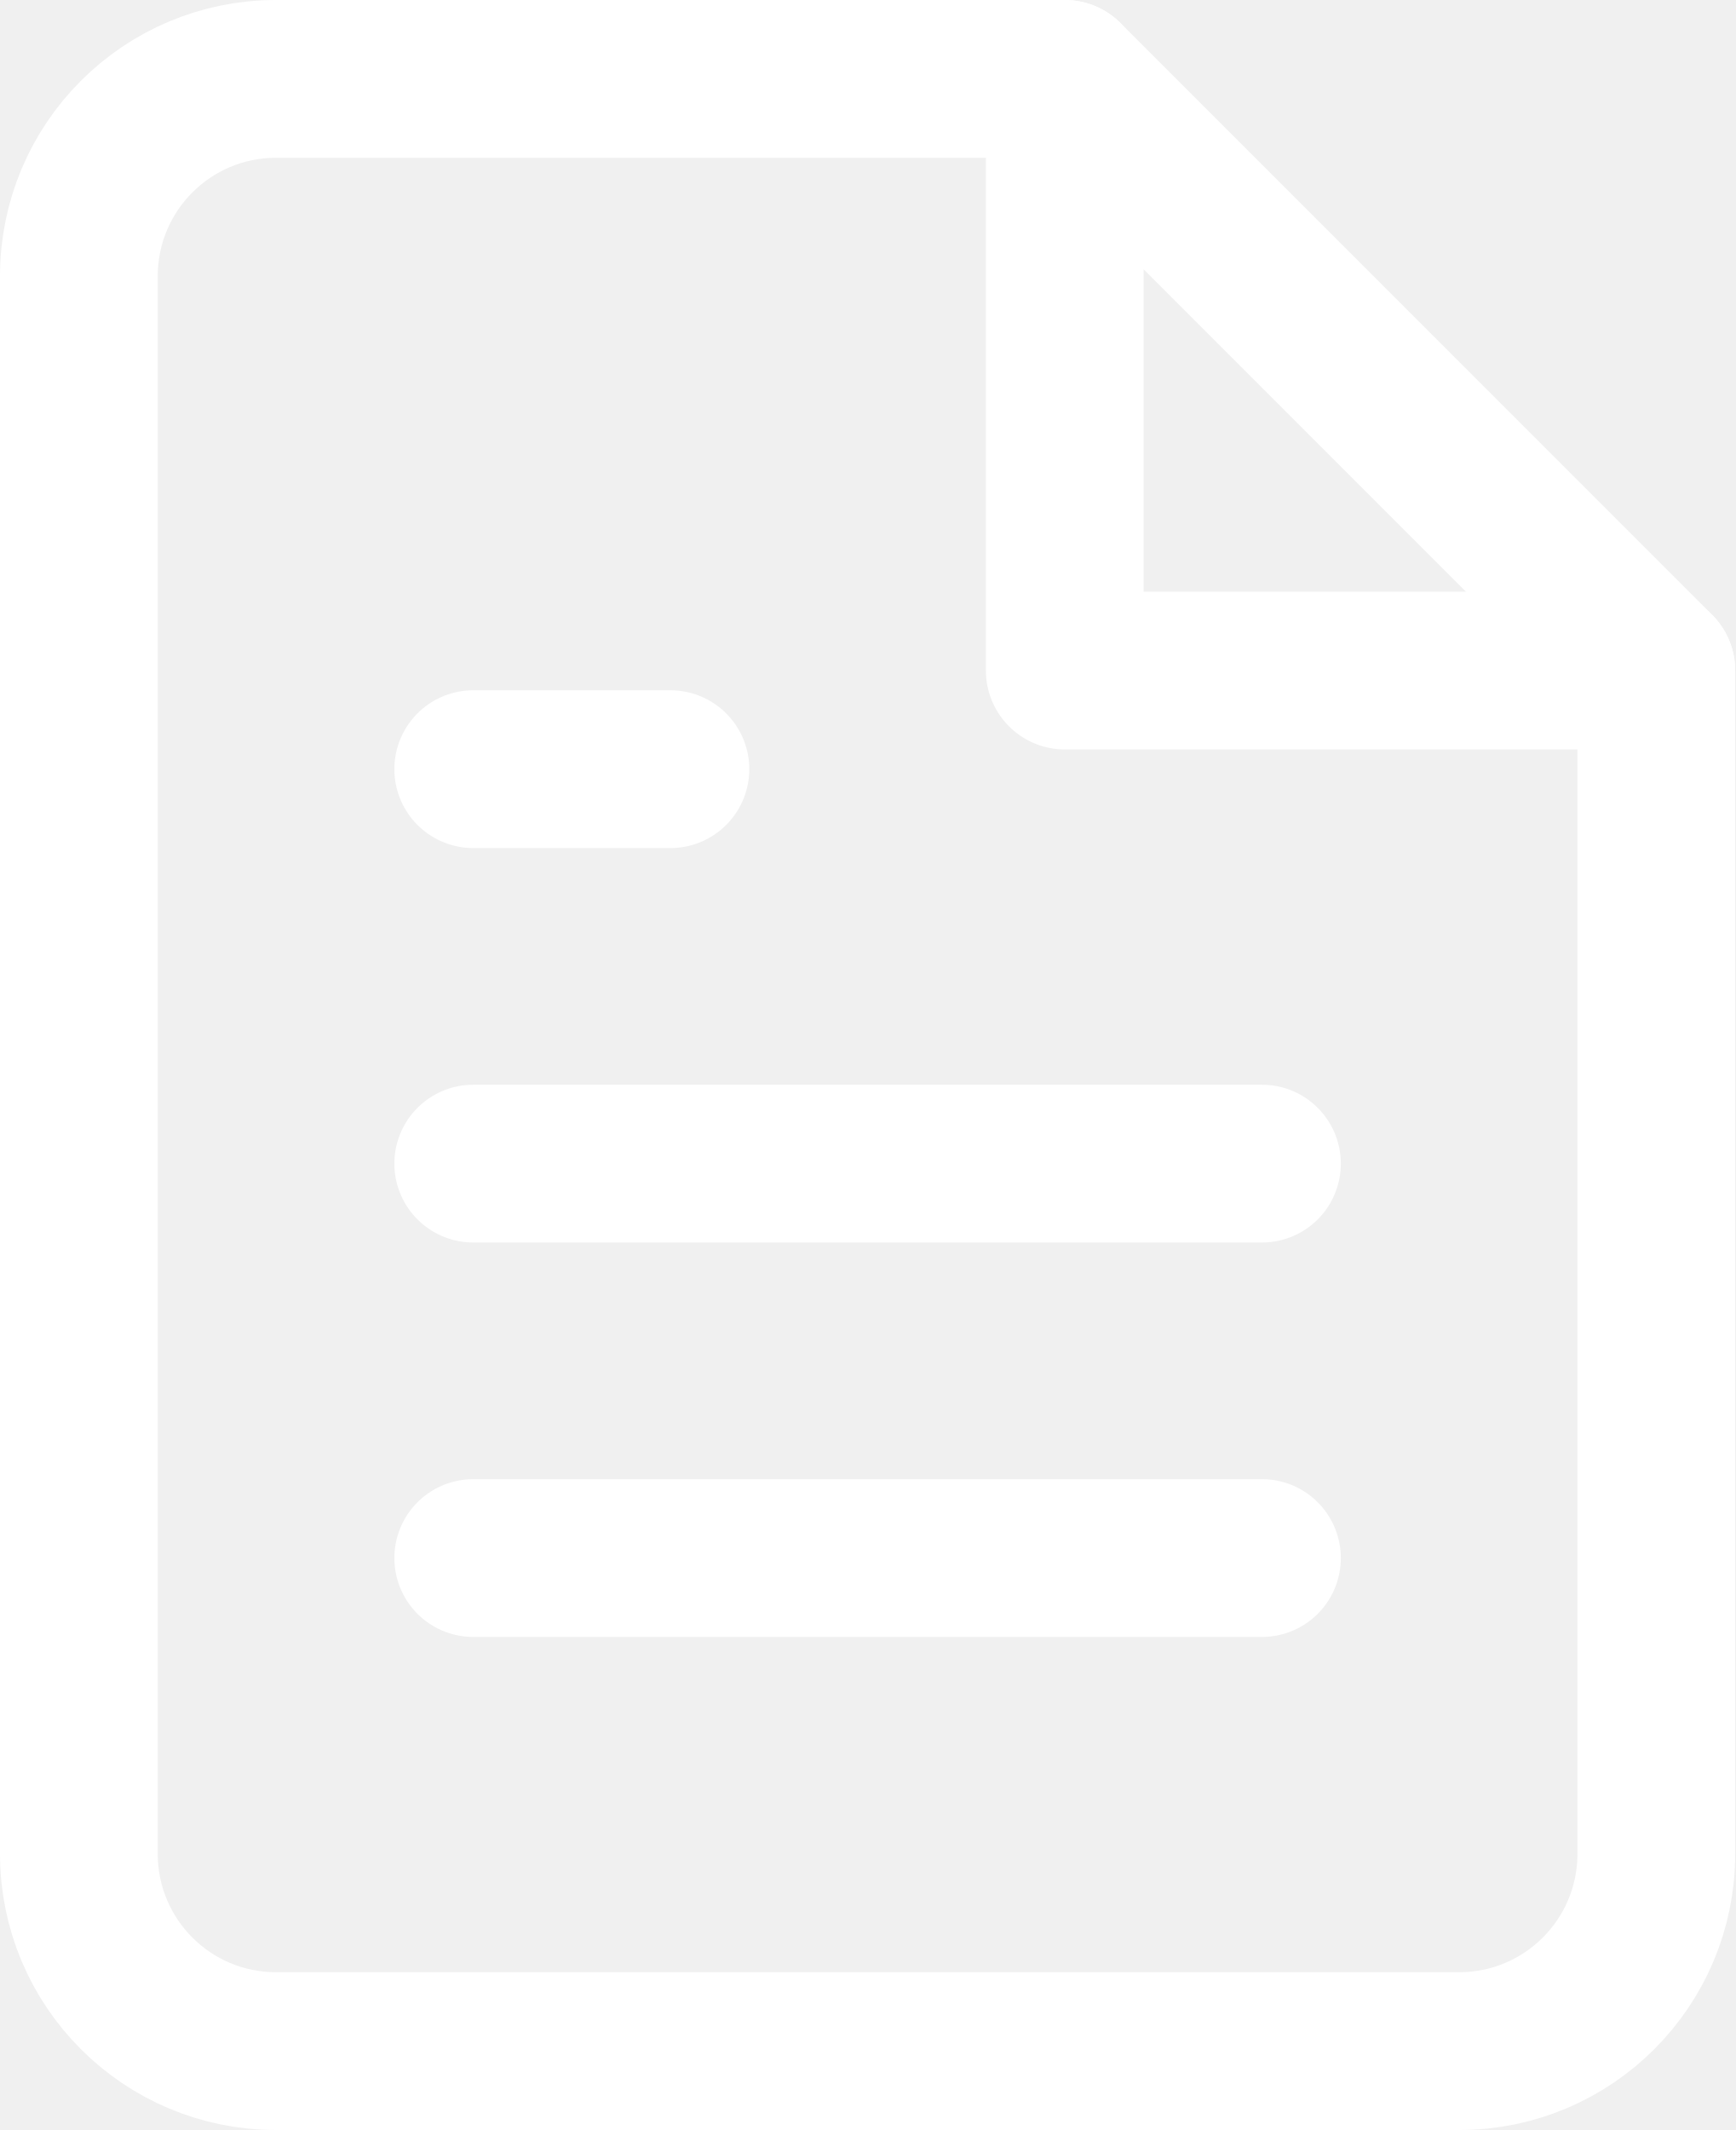
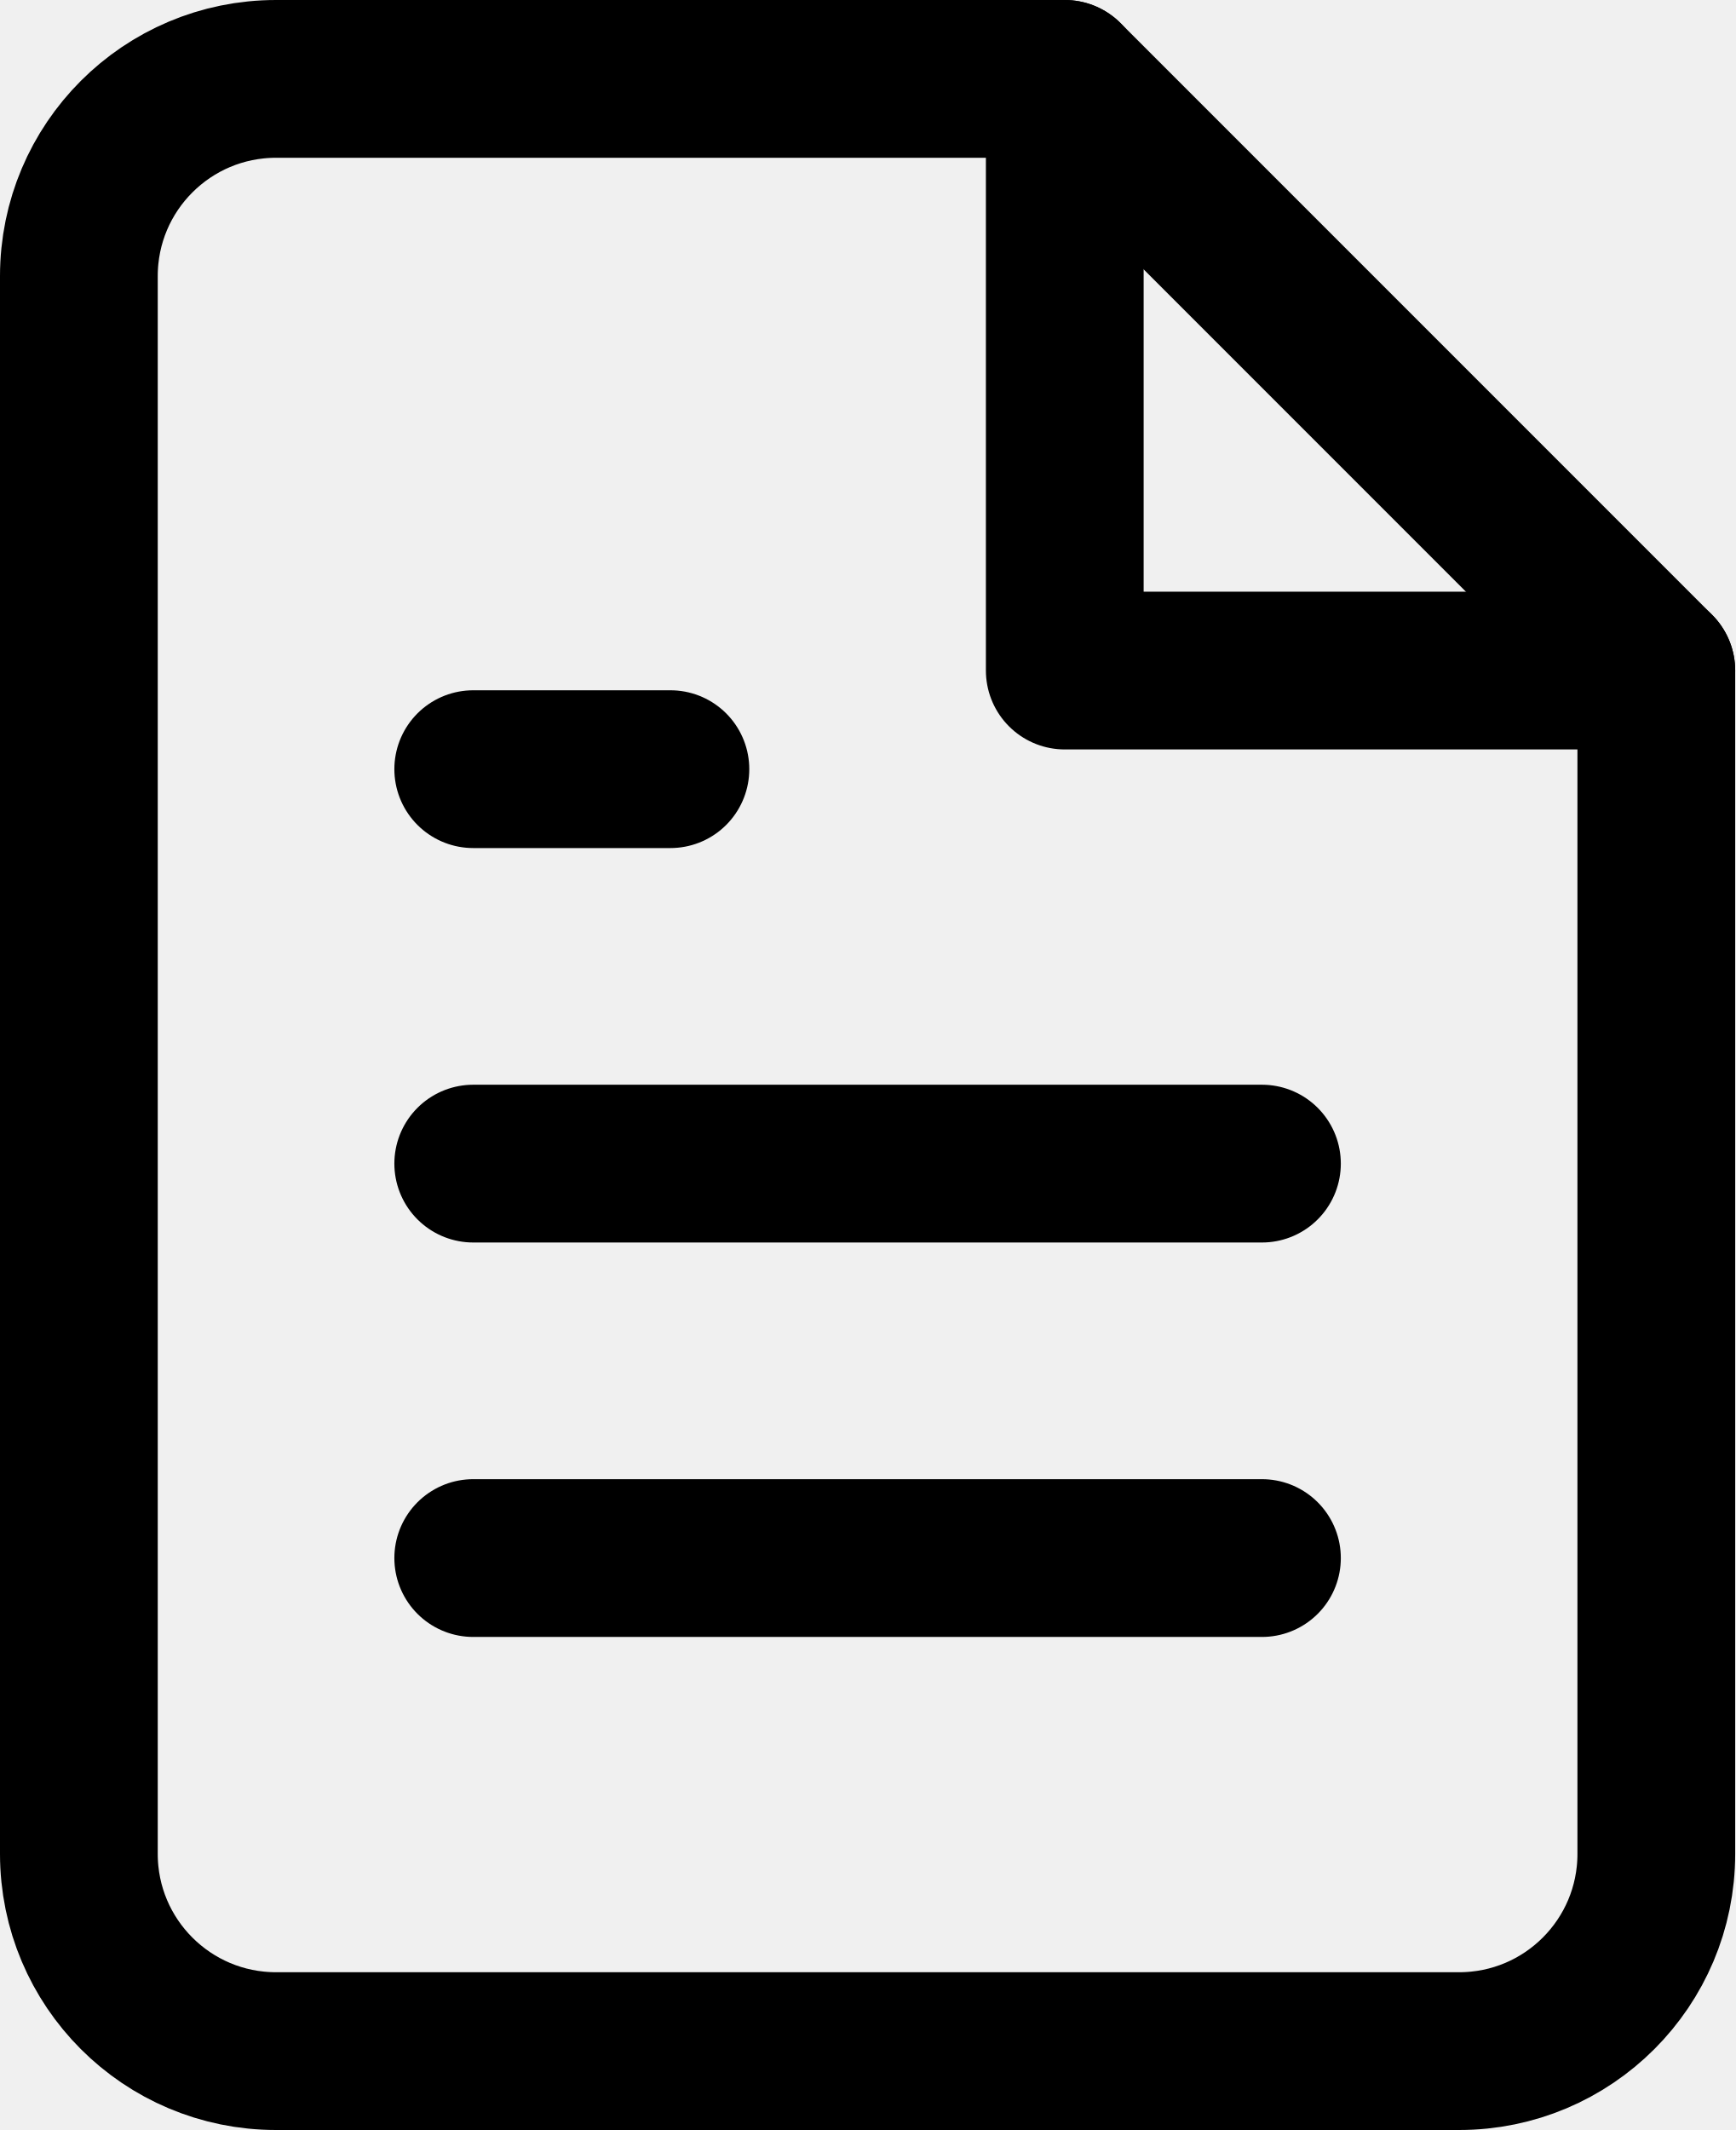
<svg xmlns="http://www.w3.org/2000/svg" width="22px" height="27px" viewBox="0 0 22 27" version="1.1">
  <g id="Page-1" stroke="none" stroke-width="1" fill="none" fill-rule="evenodd" stroke-linecap="round" stroke-linejoin="round">
-     <g id="file-text" transform="translate(1, 1)" stroke="#FFFFFF" stroke-width="2">
+     <g id="file-text" transform="translate(1, 1)" stroke="#000000" stroke-width="2">
      <path d="M12.5,0 L2.5,0 C1.119,0 0,1.119 0,2.5 L0,22.5 C0,23.881 1.119,25 2.5,25 L17.5,25 C18.881,25 20,23.881 20,22.5 L20,7.5 L12.5,0 Z" id="Path" />
      <polyline id="Path" points="12.5 0 12.5 7.5 20 7.5" />
      <path d="M15,13.75 L5,13.75" id="Path" />
      <path d="M15,18.75 L5,18.75" id="Path" />
      <polyline id="Path" points="7.5 8.75 6.25 8.75 5 8.75" />
    </g>
  </g>
</svg>
